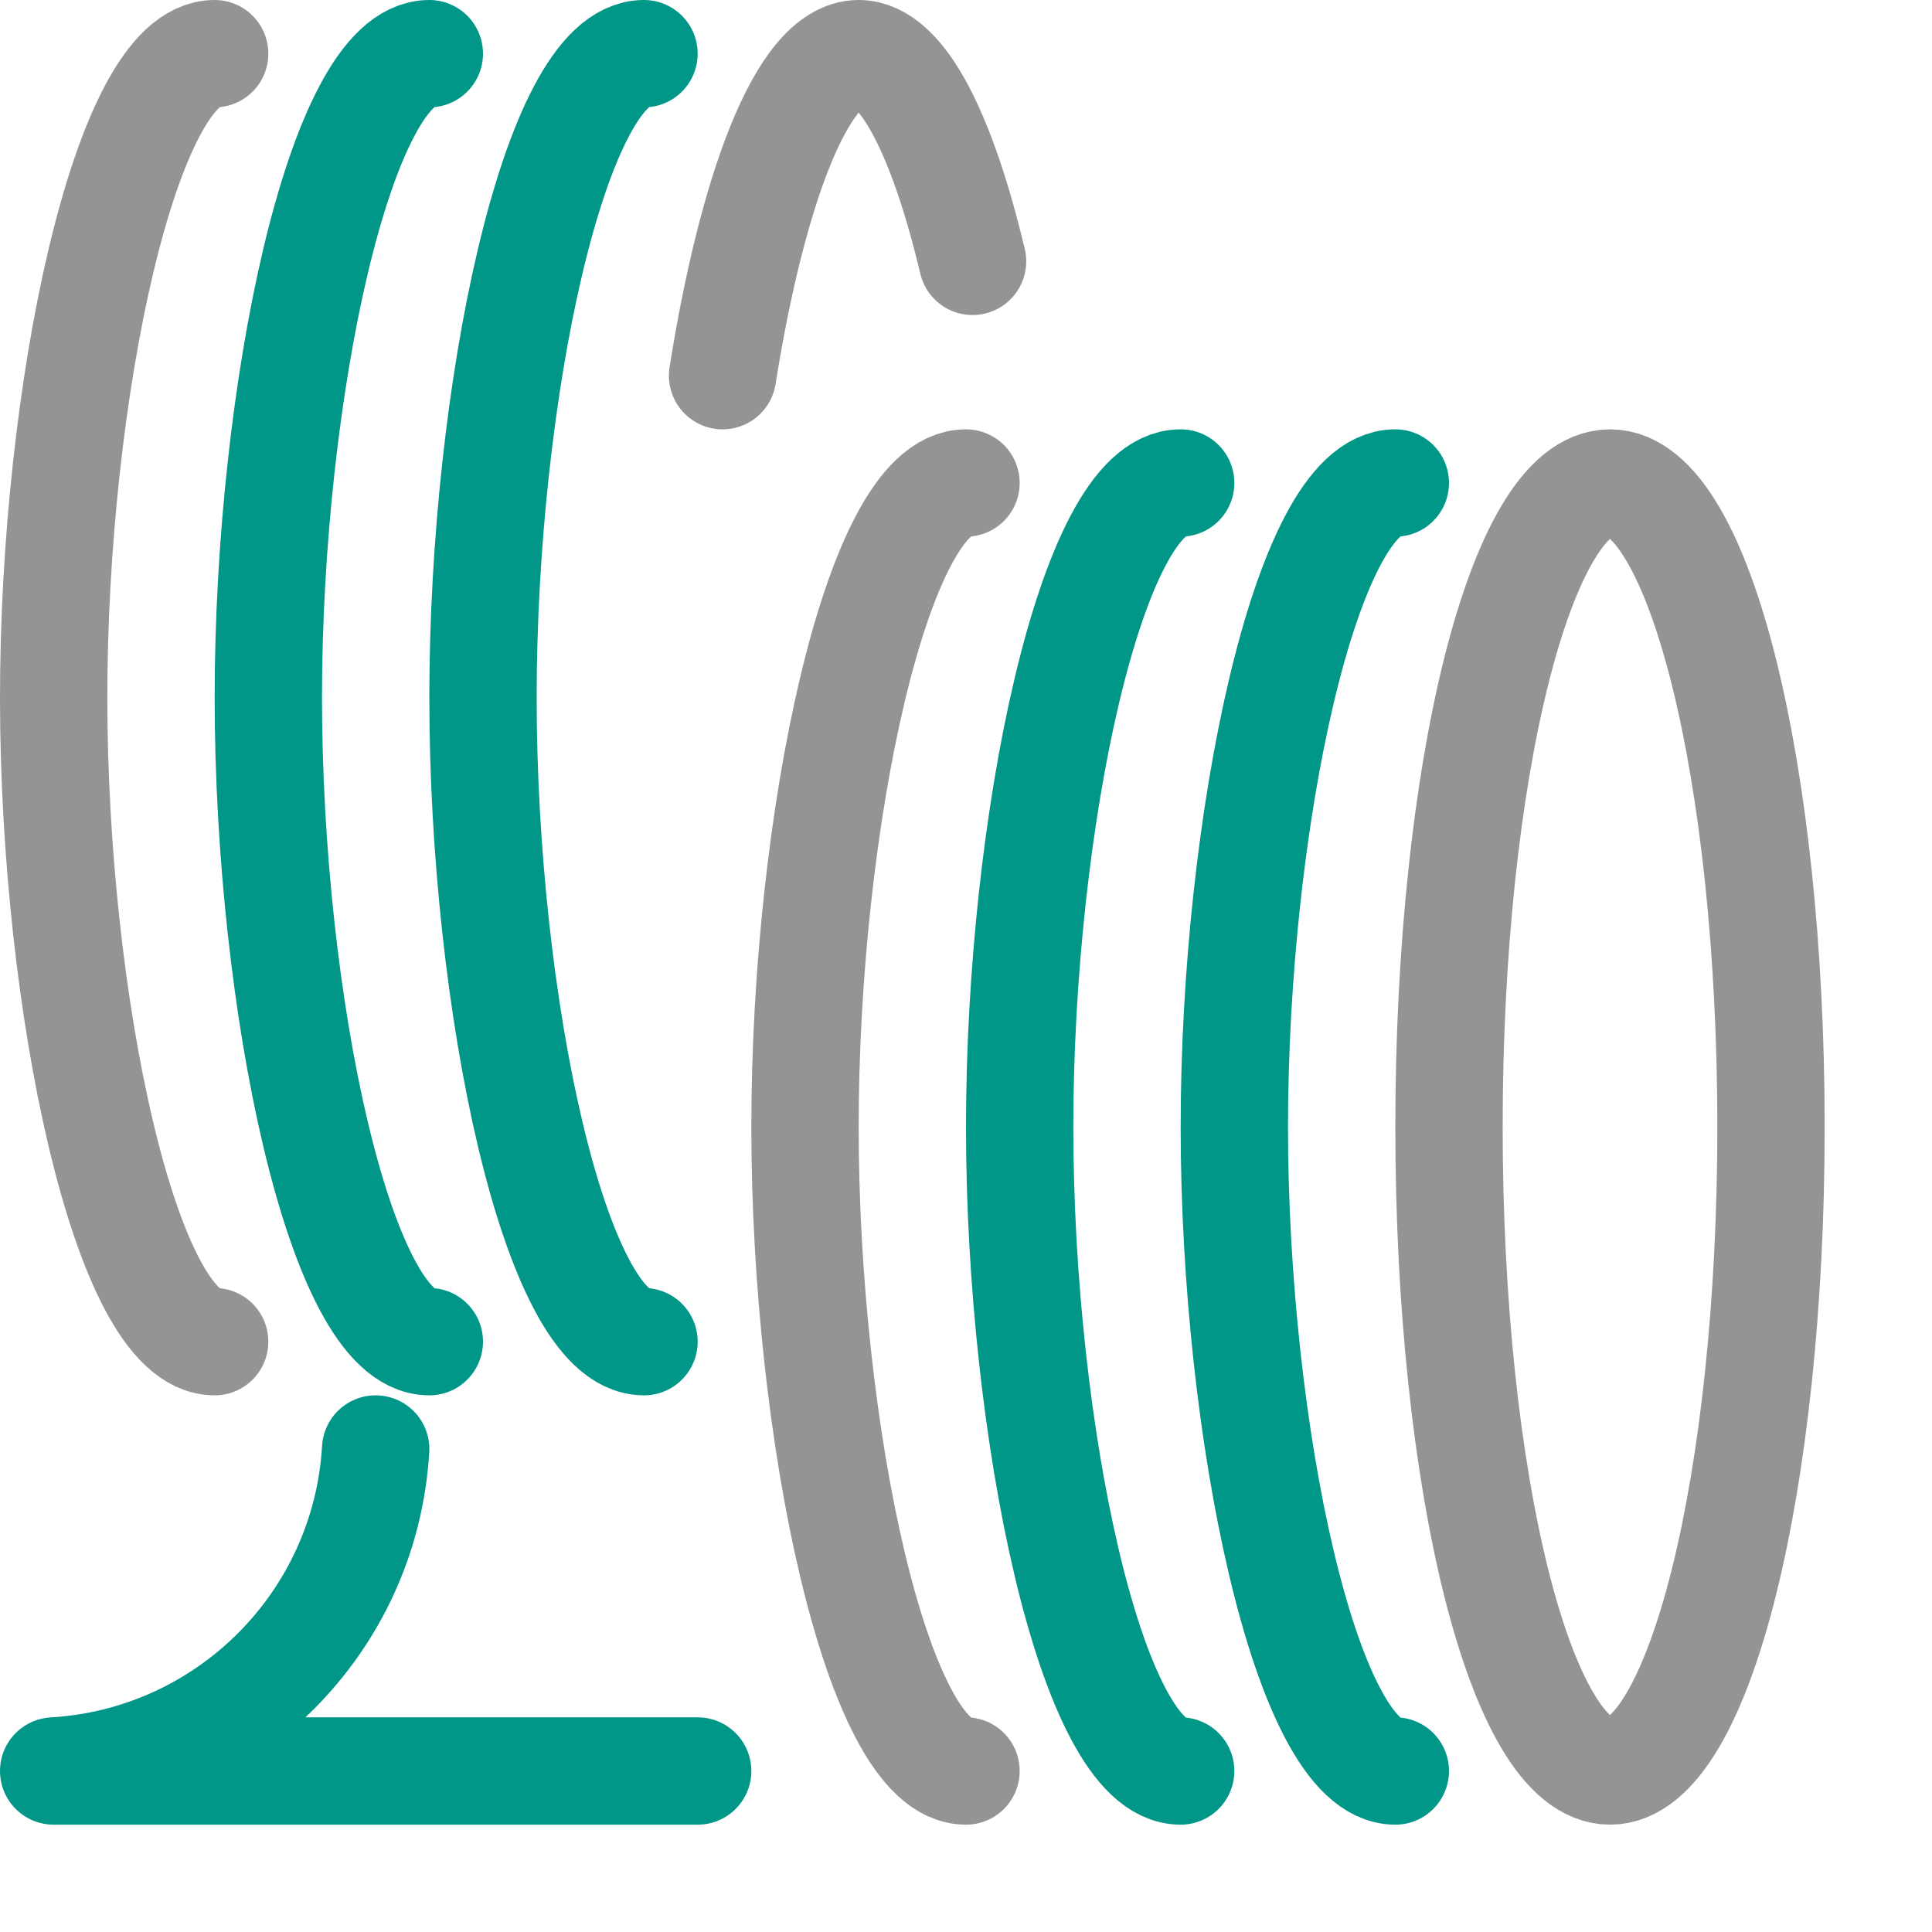
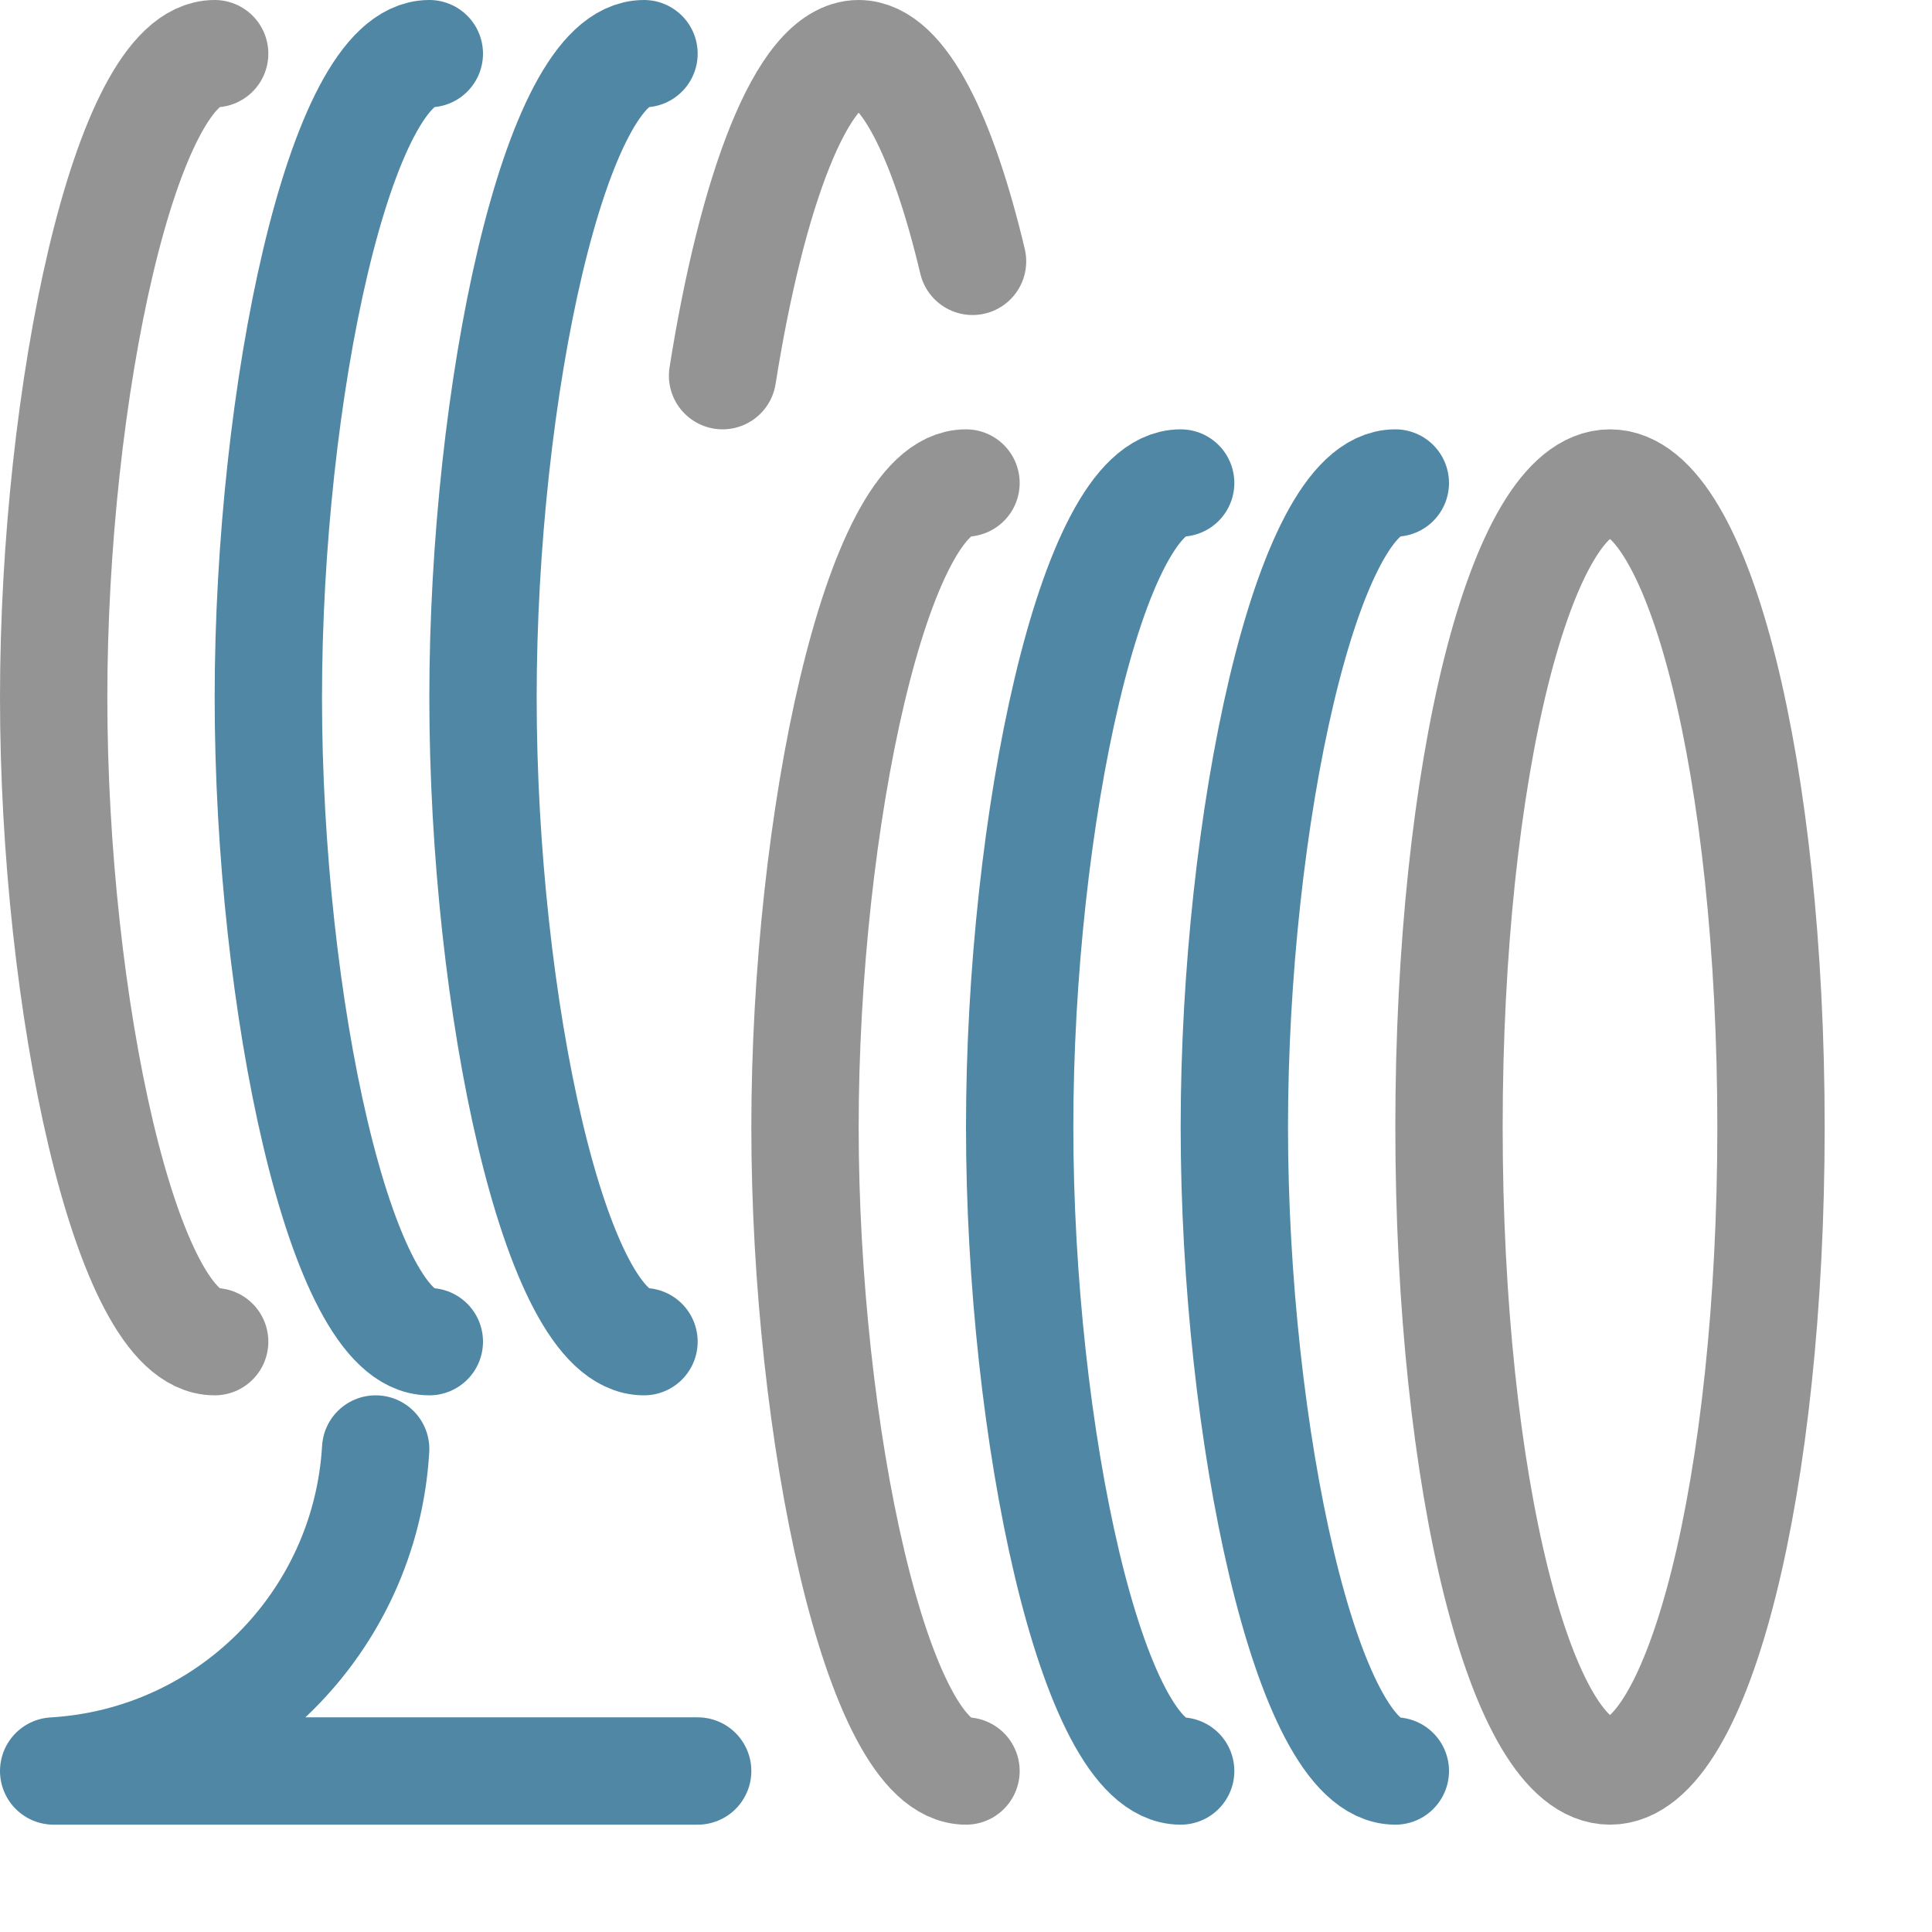
<svg xmlns="http://www.w3.org/2000/svg" width="18" height="18" viewBox="0 0 18 18">
  <ellipse cx="15" cy="10.5" rx="1.5" ry="6" style="fill:none;stroke:#949494;stroke-linecap:round;stroke-linejoin:round" />
-   <path d="M13,16.5c-.828,0-1.5-3.16-1.5-6s.672-6,1.5-6" style="fill:none;stroke:#009688;stroke-linecap:round;stroke-linejoin:round" />
-   <path d="M11,16.5c-.828,0-1.5-3.16-1.5-6s.672-6,1.5-6" style="fill:none;stroke:#009688;stroke-linecap:round;stroke-linejoin:round" />
+   <path d="M13,16.5c-.828,0-1.5-3.16-1.5-6s.672-6,1.5-6" style="fill:none;stroke:#4F87A5;stroke-linecap:round;stroke-linejoin:round" />
+   <path d="M11,16.5c-.828,0-1.5-3.16-1.5-6s.672-6,1.5-6" style="fill:none;stroke:#4F87A5;stroke-linecap:round;stroke-linejoin:round" />
  <path d="M9,16.5c-.828,0-1.5-3.16-1.5-6s.672-6,1.5-6" style="fill:none;stroke:#949494;stroke-linecap:round;stroke-linejoin:round" />
  <path d="M6.732,3.5C7,1.809,7.467.5,8,.5c.414,0,.789.79,1.061,1.935" style="fill:none;stroke:#949494;stroke-linecap:round;stroke-linejoin:round" />
-   <path d="M6,12.5c-.828,0-1.5-3.16-1.5-6S5.172.5,6,.5" style="fill:none;stroke:#009688;stroke-linecap:round;stroke-linejoin:round" />
-   <path d="M4,12.5c-.828,0-1.5-3.16-1.5-6S3.172.5,4,.5" style="fill:none;stroke:#009688;stroke-linecap:round;stroke-linejoin:round" />
+   <path d="M6,12.5c-.828,0-1.5-3.16-1.5-6S5.172.5,6,.5" style="fill:none;stroke:#4F87A5;stroke-linecap:round;stroke-linejoin:round" />
+   <path d="M4,12.5c-.828,0-1.5-3.16-1.5-6S3.172.5,4,.5" style="fill:none;stroke:#4F87A5;stroke-linecap:round;stroke-linejoin:round" />
  <path d="M2,12.5c-.828,0-1.5-3.16-1.5-6S1.172.5,2,.5" style="fill:none;stroke:#949494;stroke-linecap:round;stroke-linejoin:round" />
-   <path d="M3.5,13.5a3.193,3.193,0,0,1-3,3h6" style="fill:none;stroke:#009688;stroke-linecap:round;stroke-linejoin:round" />
+   <path d="M3.5,13.5a3.193,3.193,0,0,1-3,3h6" style="fill:none;stroke:#4F87A5;stroke-linecap:round;stroke-linejoin:round" />
</svg>
